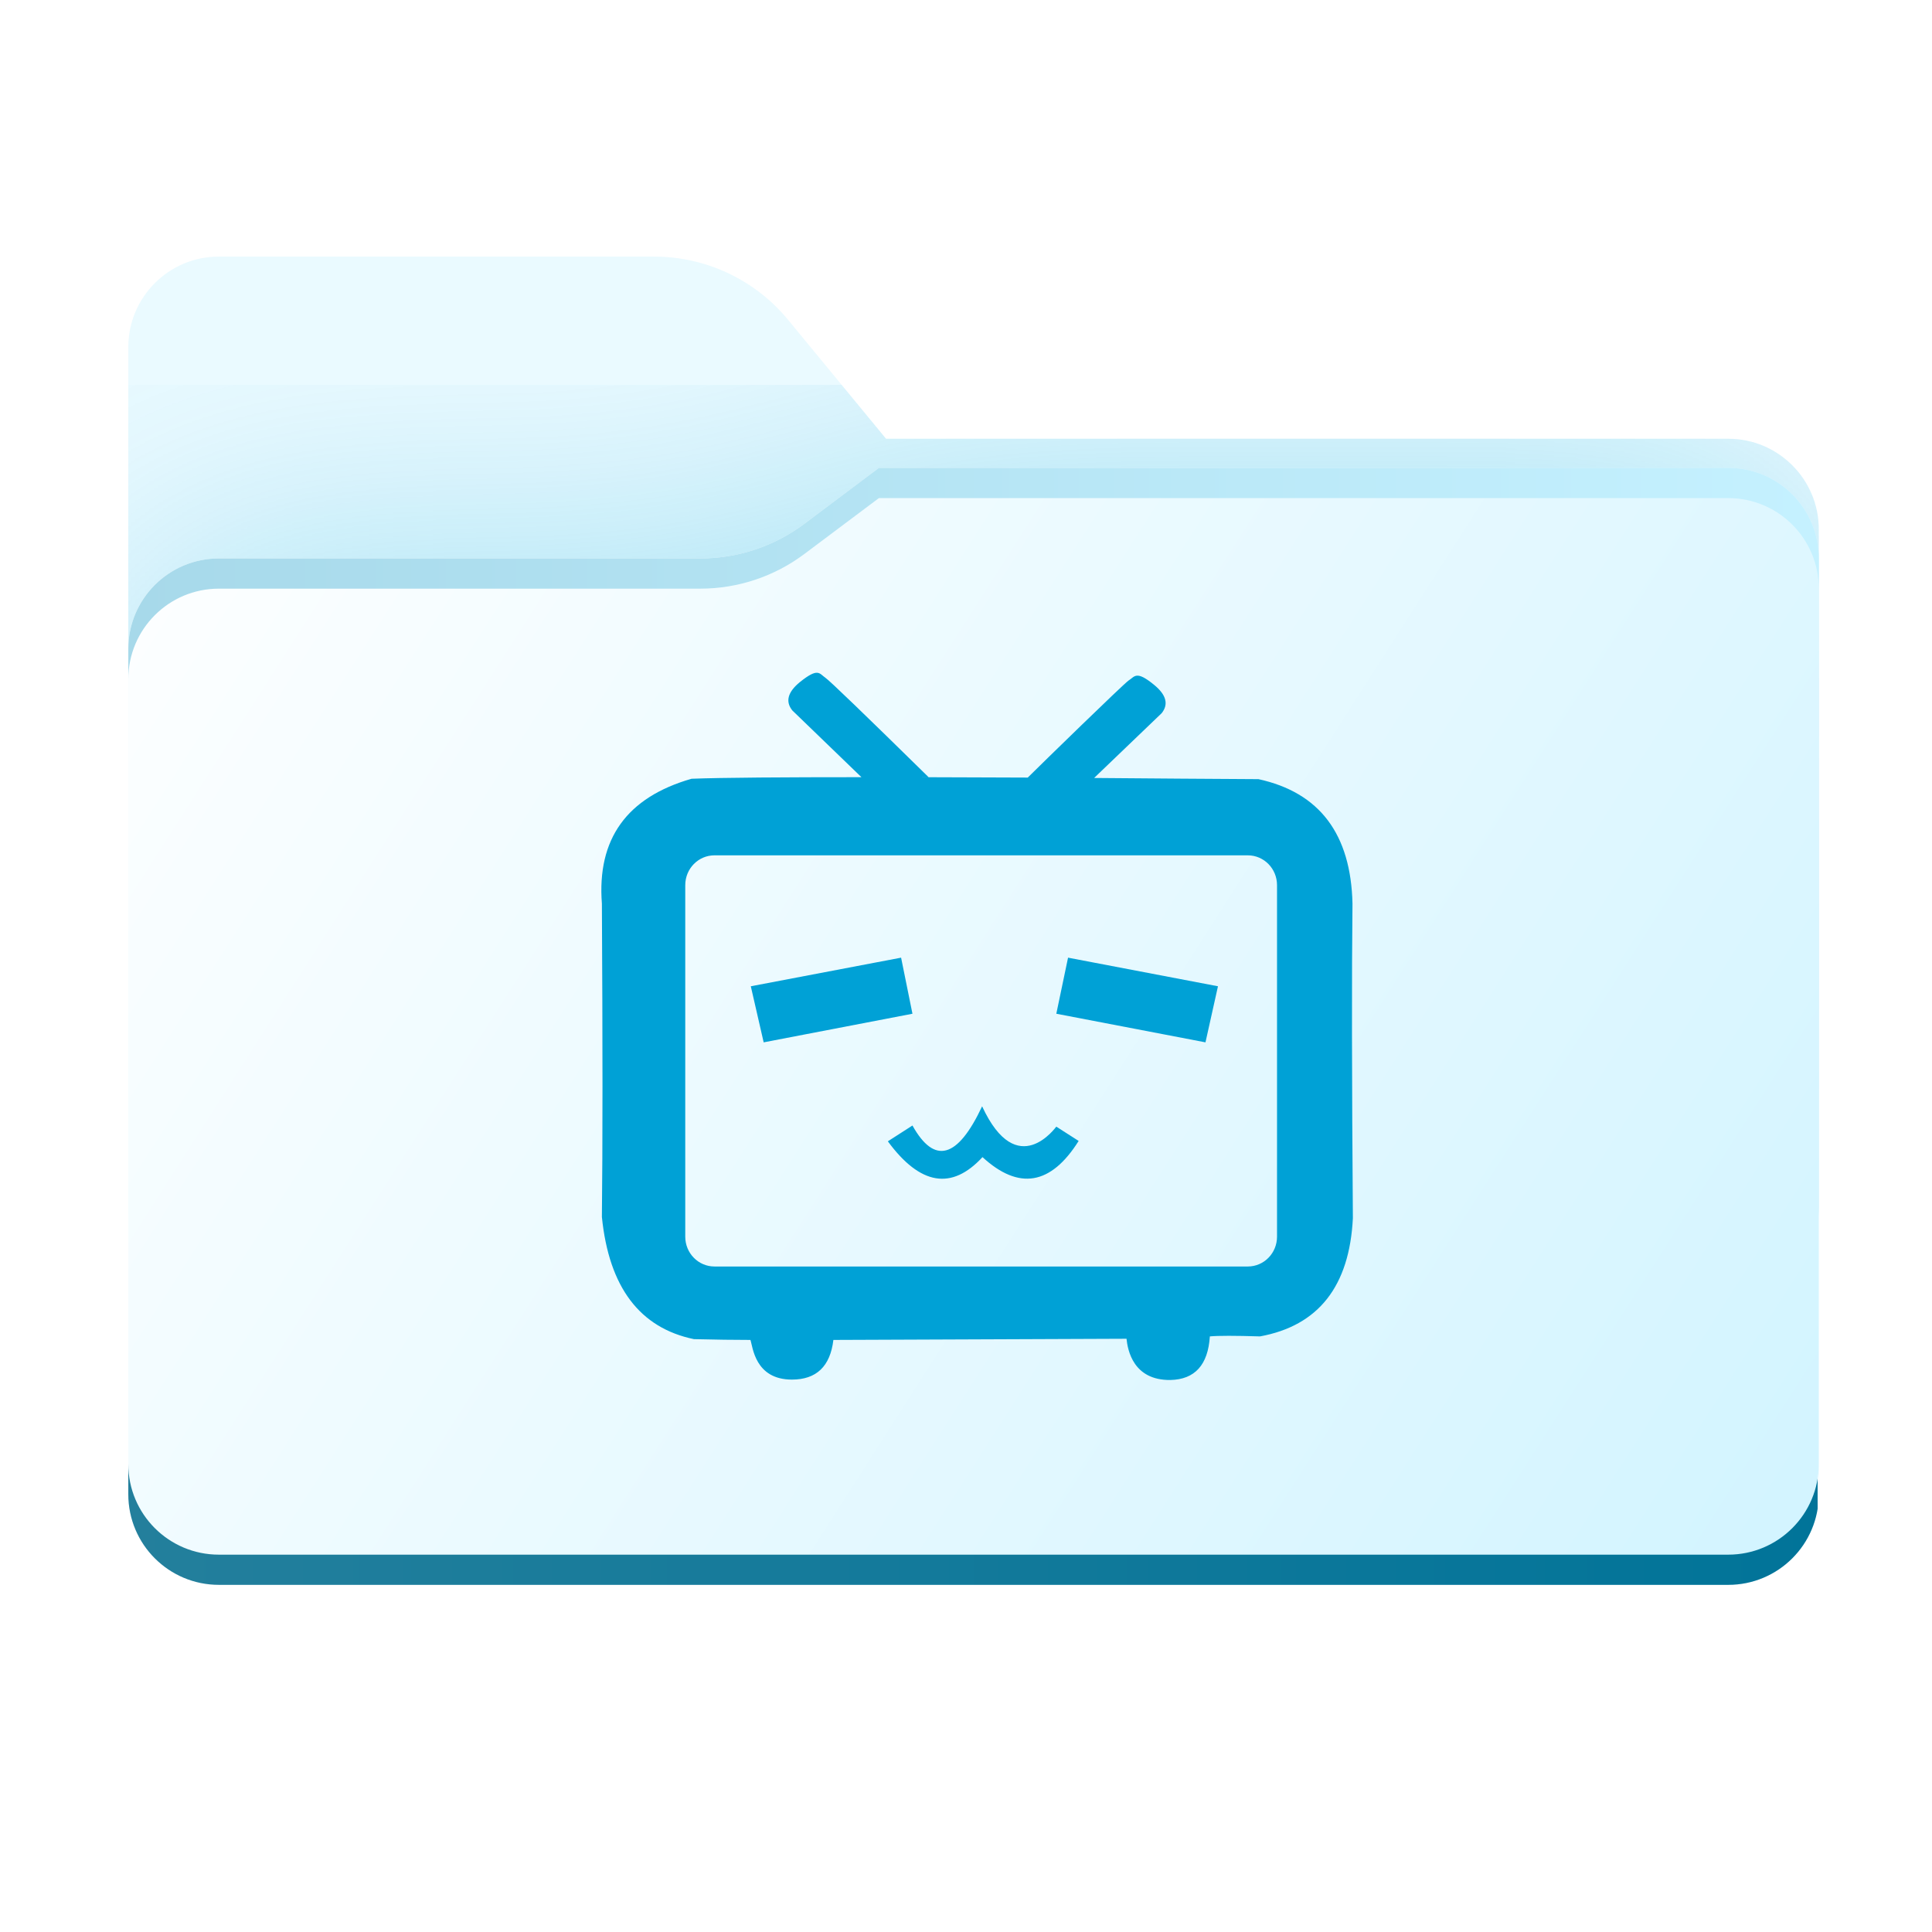
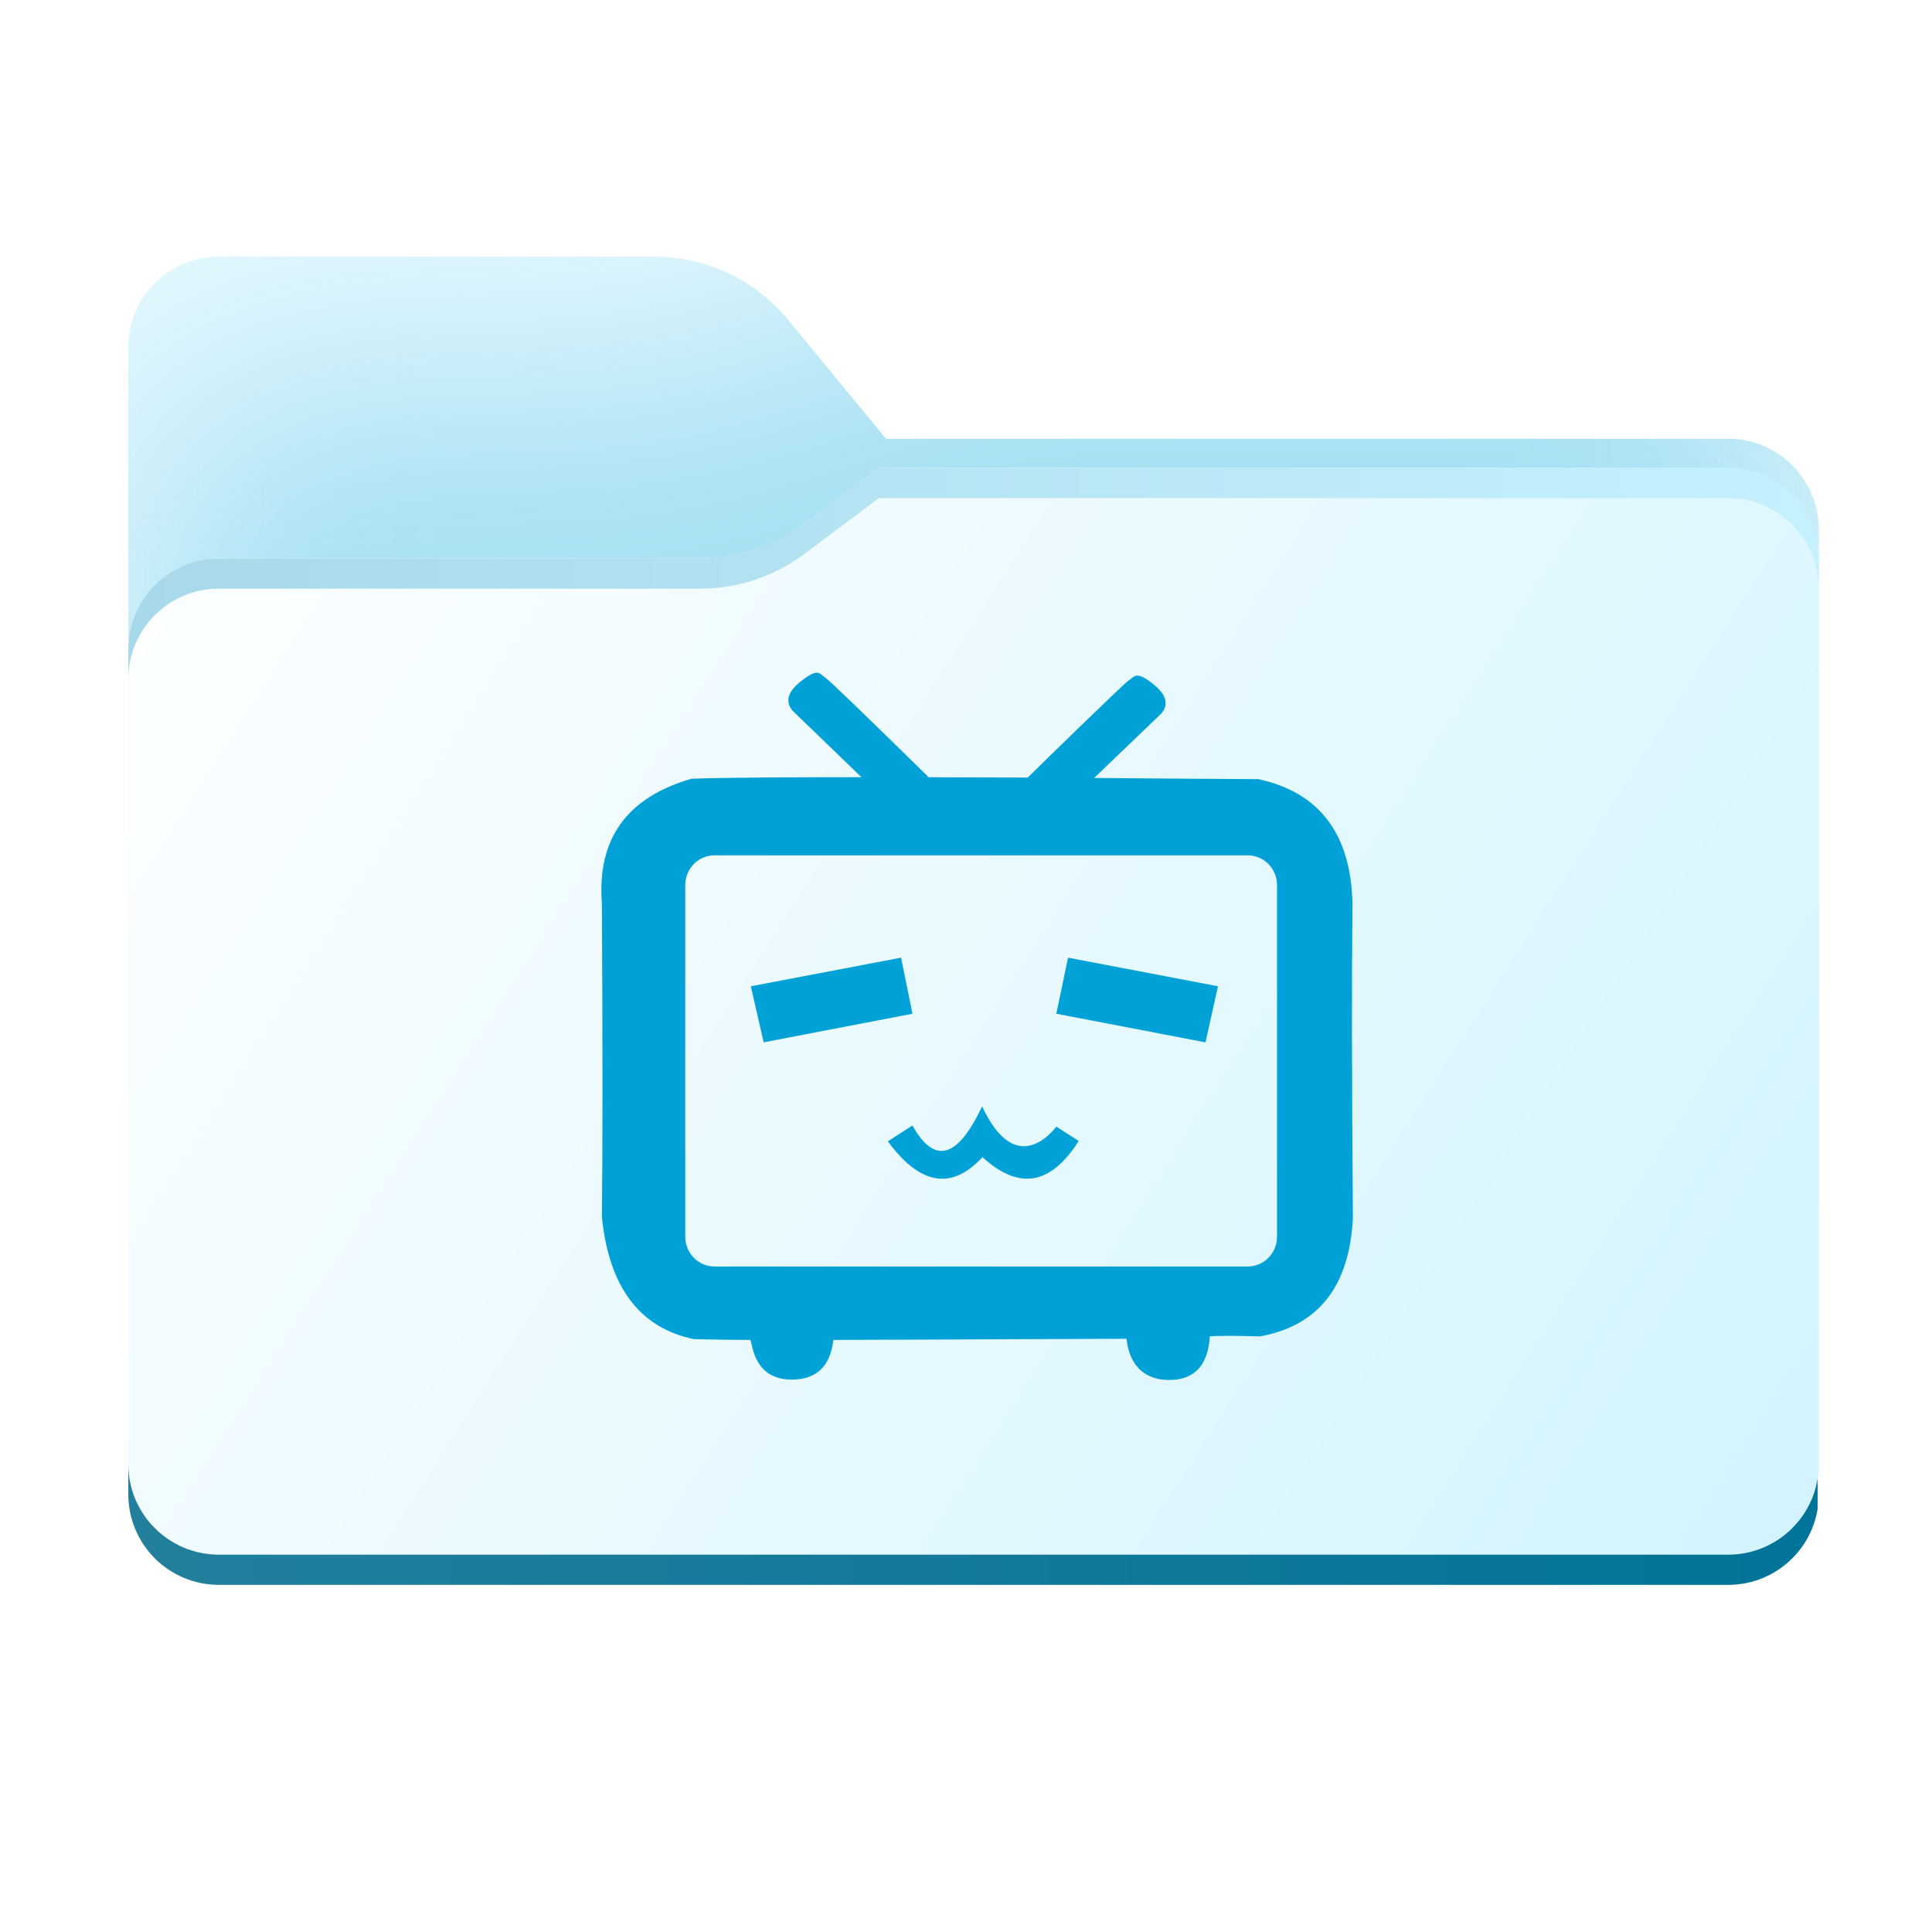
<svg xmlns="http://www.w3.org/2000/svg" fill="none" version="1.1" width="256" height="256" viewBox="0 0 256 256">
  <defs>
    <clipPath id="master_svg0_4_5118">
      <rect x="0" y="0" width="256" height="256" rx="0" />
    </clipPath>
    <mask id="master_svg1_4_5124" style="mask-type:alpha" maskUnits="objectBoundingBox">
      <g>
        <g>
          <path d="M104.425,42.378C100.056,37.073,93.544,34,86.671,34L29,34C22.373,34,17,39.373,17,46L17,58.137L17,68.2L17,160C17,166.627,22.373,172,29,172L229,172C235.627,172,241,166.627,241,160L241,70.137C241,63.51,235.627,58.137,229,58.137L117.404,58.137L104.425,42.378Z" fill-rule="evenodd" fill="#3EA6C8" fill-opacity="1" style="mix-blend-mode:passthrough" />
        </g>
      </g>
    </mask>
-     <filter id="master_svg2_4_5122" filterUnits="objectBoundingBox" color-interpolation-filters="sRGB" x="-0.33" y="-0.673" width="1.661" height="2.345">
+     <filter id="master_svg2_4_5122" filterUnits="objectBoundingBox" color-interpolation-filters="sRGB" x="-0.33" y="-0.536" width="1.661" height="2.072">
      <feFlood flood-opacity="0" result="BackgroundImageFix" />
      <feBlend mode="normal" in="SourceGraphic" in2="BackgroundImageFix" result="shape" />
      <feGaussianBlur stdDeviation="18.5" result="effect1_foregroundBlur" />
    </filter>
    <linearGradient x1="-0.031" y1="0" x2="1.402" y2="0.611" id="master_svg3_4_5384">
      <stop offset="0%" stop-color="#FFFFFF" stop-opacity="1" />
      <stop offset="100%" stop-color="#CAF2FF" stop-opacity="1" />
    </linearGradient>
    <linearGradient x1="0" y1="0.5" x2="1" y2="0.5" id="master_svg4_4_5852">
      <stop offset="0%" stop-color="#A7D9EA" stop-opacity="1" />
      <stop offset="100%" stop-color="#C5F1FF" stop-opacity="1" />
    </linearGradient>
    <linearGradient x1="0" y1="0.5" x2="1" y2="0.5" id="master_svg5_4_5686">
      <stop offset="0%" stop-color="#237F9C" stop-opacity="1" />
      <stop offset="100%" stop-color="#017499" stop-opacity="1" />
      <stop offset="100%" stop-color="#FFFFFF" stop-opacity="1" />
    </linearGradient>
    <clipPath id="master_svg6_4_5126">
      <rect x="45" y="52" width="169" height="168" rx="0" />
    </clipPath>
  </defs>
  <g clip-path="url(#master_svg0_4_5118)">
    <g>
      <path d="M104.425,42.378C100.056,37.073,93.544,34,86.671,34L29,34C22.373,34,17,39.373,17,46L17,58.137L17,68.2L17,160C17,166.627,22.373,172,29,172L229,172C235.627,172,241,166.627,241,160L241,70.137C241,63.51,235.627,58.137,229,58.137L117.404,58.137L104.425,42.378Z" fill-rule="evenodd" fill="#EAFAFF" fill-opacity="1" style="mix-blend-mode:passthrough" />
    </g>
    <g mask="url(#master_svg1_4_5124)">
      <g>
        <g style="mix-blend-mode:multiply" filter="url(#master_svg2_4_5122)">
          <g>
-             <path d="M92.789,74C97.764,74,102.605,72.387,106.586,69.402L116.459,62L229,62C235.627,62,241,67.373,241,74L241,108L241,160C241,166.627,235.627,172,229,172L29,172C22.373,172,17,166.627,17,160L17,108L17,86C17,79.373,22.373,74,29,74L87,74L92.789,74Z" fill-rule="evenodd" fill="#00A1D6" fill-opacity="0.3" style="mix-blend-mode:passthrough" />
+             <path d="M92.789,49.055C97.764,49.055,102.605,47.031,106.586,43.287L116.459,34L229,34C235.627,34,241,40.74,241,49.055L241,91.709L241,156.945C241,165.259,235.627,172,229,172L29,172C22.373,172,17,165.259,17,156.945L17,91.709L17,64.109C17,55.795,22.373,49.055,29,49.055L87,49.055L92.789,49.055Z" fill-rule="evenodd" fill="#00A1D6" fill-opacity="0.3" style="mix-blend-mode:passthrough" />
          </g>
        </g>
      </g>
    </g>
    <g>
      <g>
        <path d="M92.789,74C97.764,74,102.605,72.387,106.586,69.402L116.459,62L229,62C235.627,62,241,67.373,241,74L241,108L241,198C241,204.627,235.627,210,229,210L29,210C22.373,210,17,204.627,17,198L17,108L17,86C17,79.373,22.373,74,29,74L87,74L92.789,74Z" fill-rule="evenodd" fill="url(#master_svg3_4_5384)" fill-opacity="1" style="mix-blend-mode:passthrough" />
      </g>
      <g>
        <path d="M106.59,69.4C102.61,72.38,97.77,74,92.79,74L29,74C22.37,74,17,79.37,17,86L17,90C17,83.37,22.37,78,29,78L92.79,78C97.77,78,102.61,76.39,106.59,73.4L116.46,66L229,66C235.63,66,241,71.37,241,78L241,74C241,67.37,235.63,62,229,62L116.46,62L106.59,69.4Z" fill-rule="evenodd" fill="url(#master_svg4_4_5852)" fill-opacity="1" style="mix-blend-mode:passthrough" />
      </g>
    </g>
    <g>
      <path d="M17,194L17,198C17,204.63,22.37,210,29,210L229,210C235.63,210,241,204.63,241,198L241,194C241,200.63,235.63,206,229,206L29,206C22.37,206,17,200.63,17,194Z" fill-rule="evenodd" fill="url(#master_svg5_4_5686)" fill-opacity="1" style="mix-blend-mode:passthrough" />
    </g>
    <g clip-path="url(#master_svg6_4_5126)">
      <g>
        <path d="M119.4,126.895L99.485,130.686L101.19,138.116L120.905,134.326L119.4,126.895ZM130.135,146.593Q125.269,156.965,120.905,149.136L117.645,151.231Q124.065,159.958,130.185,153.325Q137.409,159.958,142.927,151.181L139.967,149.286C139.967,149.236,134.8,156.666,130.135,146.593ZM139.967,134.325L159.732,138.116L161.387,130.686L141.522,126.895L139.967,134.325ZM179.211,119.736Q178.896,105.895,166.753,103.241Q157.278,103.189,144.977,103.085L153.928,94.499Q155.341,92.729,152.933,90.753C150.525,88.775,150.368,89.66,149.531,90.181C148.798,90.701,138.067,101.16,136.183,103.033C131.315,103.033,126.237,102.981,121.317,102.981L123.044,102.981Q110.22,90.388,109.382,89.816C108.544,89.244,108.44,88.412,105.979,90.388Q103.572,92.366,104.985,94.135L114.145,102.981C104.2,102.981,95.614,103.033,91.637,103.189Q78.759,106.884,79.754,119.736Q79.911,147.315,79.754,161.261Q81.167,175.207,91.951,177.443Q96.243,177.548,99.436,177.548C99.75,178.432,100.012,182.803,104.933,182.803Q109.801,182.803,110.428,177.548Q146.285,177.392,149.269,177.392C149.426,178.901,150.159,182.907,155.079,182.856Q159.947,182.751,160.313,177.08Q161.989,176.924,166.961,177.08Q178.582,174.946,179.263,161.417Q179.054,133.577,179.211,119.736ZM169.213,163.863C169.213,166.048,167.485,167.817,165.339,167.817L94.673,167.817C92.527,167.817,90.8,166.048,90.8,163.863L90.8,117.291C90.8,115.105,92.527,113.336,94.673,113.336L165.339,113.336C167.485,113.336,169.213,115.105,169.213,117.291L169.213,163.863Z" fill="#00A1D6" fill-opacity="1" style="mix-blend-mode:passthrough" />
      </g>
    </g>
  </g>
</svg>
